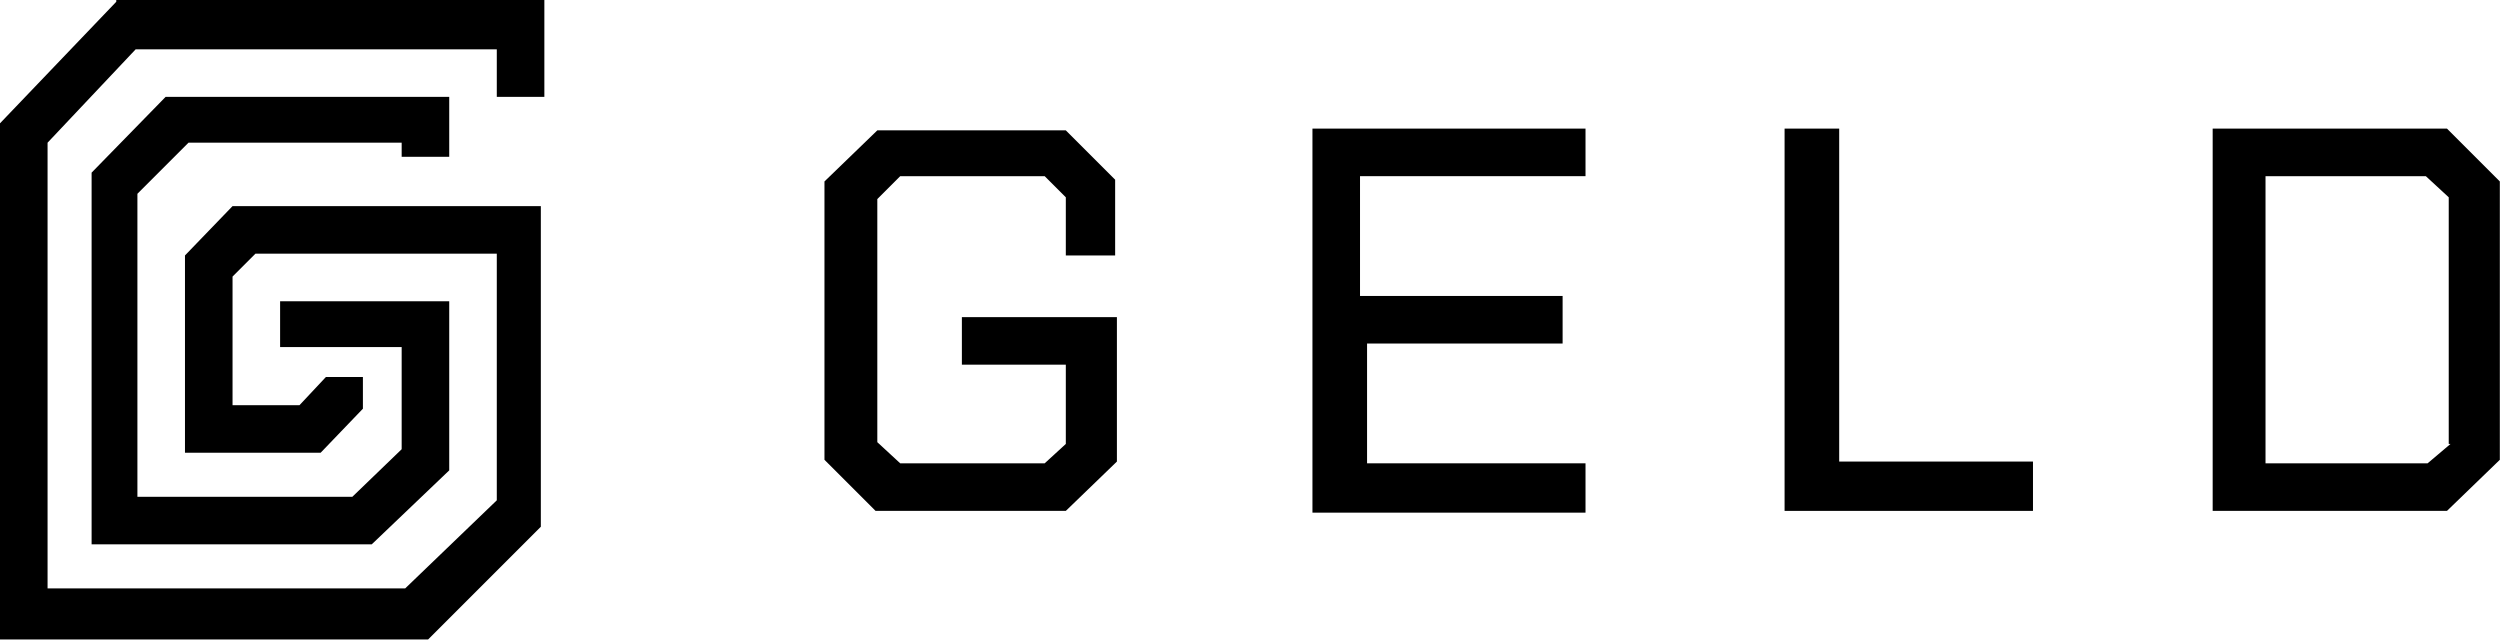
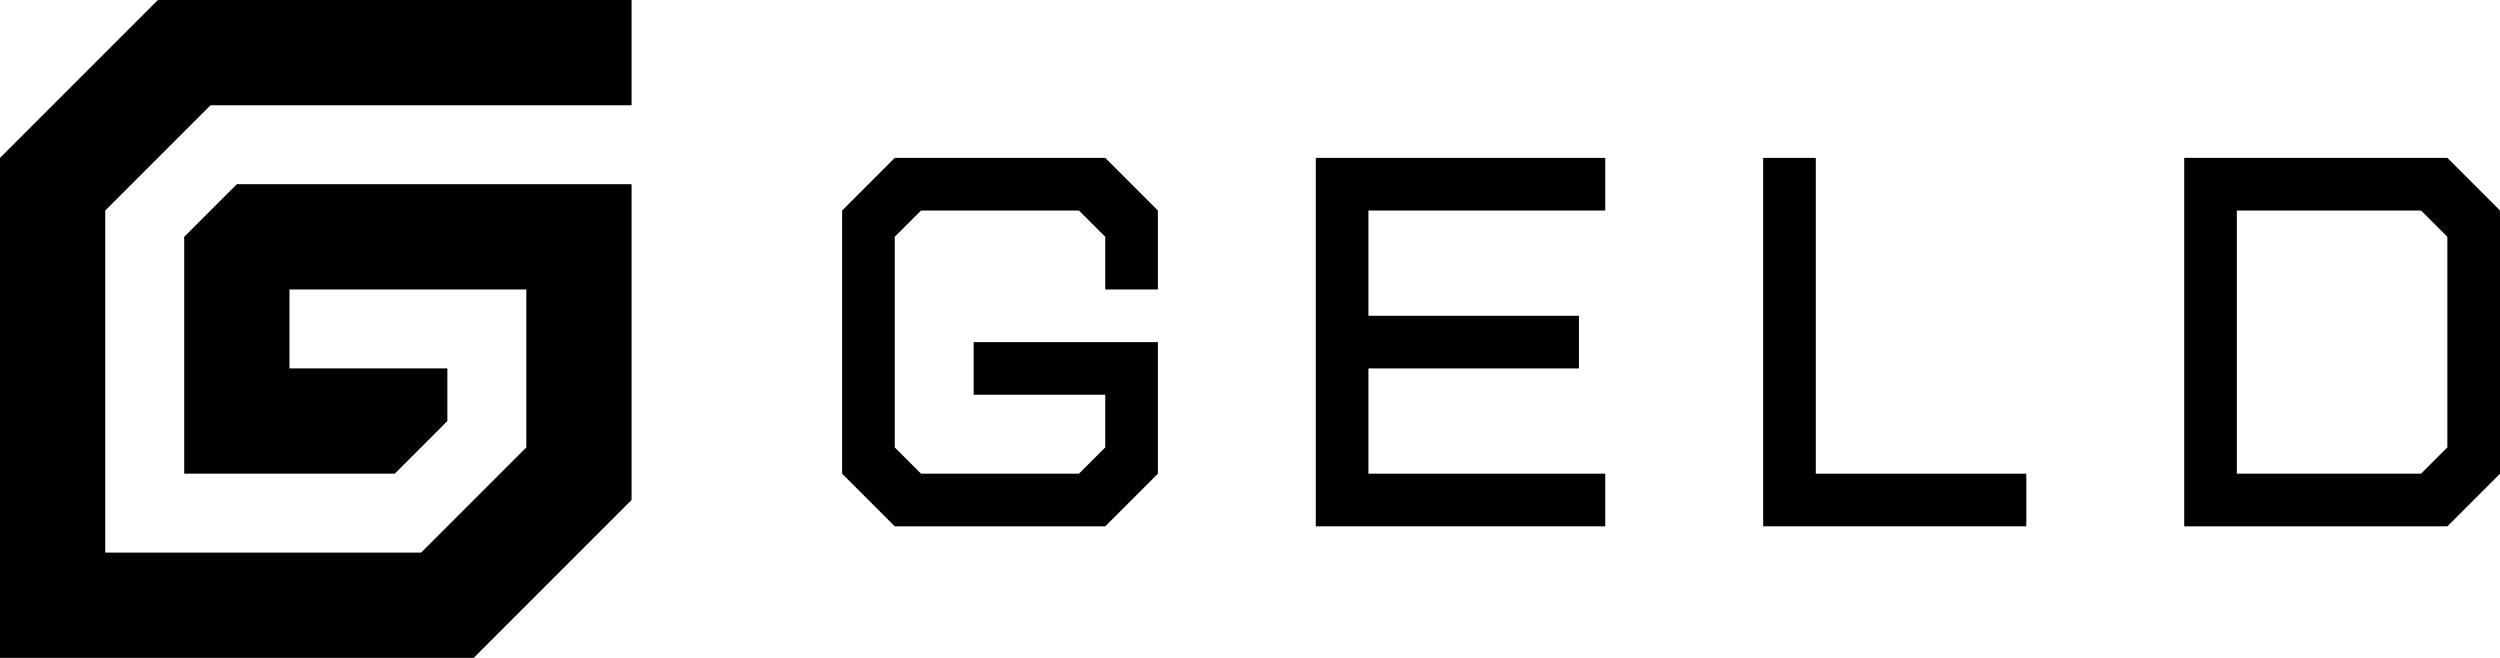
- <svg xmlns="http://www.w3.org/2000/svg" viewBox="0 0 141.91 36.31" width="141.91" height="36.31" fill="#000000" role="img" aria-label="Geld">
-   <path d="m6.6 0.1-6.6 6.9v29.3h24.3l6.4-6.4v-18.2h-17.5l-2.7 2.8v11.2h7.7l2.4-2.5v-1.8h-2.1l-1.5 1.6h-3.8v-7.3l1.3-1.3h13.7v14l-5.2 5h-20.3v-25.3l5-5.3h20.5v2.7h2.7v-5.5h-24.3v0.1z" />
-   <path d="m5.2 9.8v21.1h15.9l4.4-4.2v-9.6h-9.6v2.6h6.9v5.8l-2.8 2.7h-12.2v-17.2l2.9-2.9h12.1v0.8h2.7v-3.4h-16.1l-4.2 4.3z" />
-   <path d="m49.8 7.4-3 2.9v15.8l2.9 2.9h10.8l2.9-2.8v-8.2h-8.8v2.7h5.9v4.5l-1.2 1.1h-8.2l-1.3-1.2v-13.8l1.3-1.3h8.2l1.2 1.2v3.3h2.8v-4.3l-2.8-2.8h-10.7z" />
-   <path d="m74.5 7.3v21.8h15.5v-2.8h-12.4v-6.8h11.1v-2.7h-11.5v-6.8h12.8v-2.7h-15.5z" />
-   <path d="m101.3 7.3v21.7h14.1v-2.8h-11v-18.9h-3.1z" />
-   <path d="m139.2 7.3h-13.6v21.7h13.3l3-2.9v-15.8l-3-3zm-0.1 17.9-1.3 1.1h-9.2v-16.3h9.1l1.3 1.2v14h0.1z" />
+ <svg xmlns="http://www.w3.org/2000/svg" viewBox="0 0 95 25" width="95" height="25" fill="#000000" role="img" aria-label="Geld">
+   <path d="M24 0H6L0 6V25H18L24 19V7H9L7 9V18H15L17 16V14H11V11H20V17L16 21H4V8L8 4H24Z" />
+   <path d="M44 11V8L42 6H34L32 8V18L34 20H42L44 18V13H37V15H42V17L41 18H35L34 17V9L35 8H41L42 9V11Z" />
+   <path d="M61 6H50V20H61V18H52V14H60V12H52V8H61Z" />
+   <path d="M67 6V20H77V18H69V6Z" />
+   <path d="M83 6V20H93L95 18V8L93 6ZM85 8H92L93 9V17L92 18H85Z" />
</svg>
